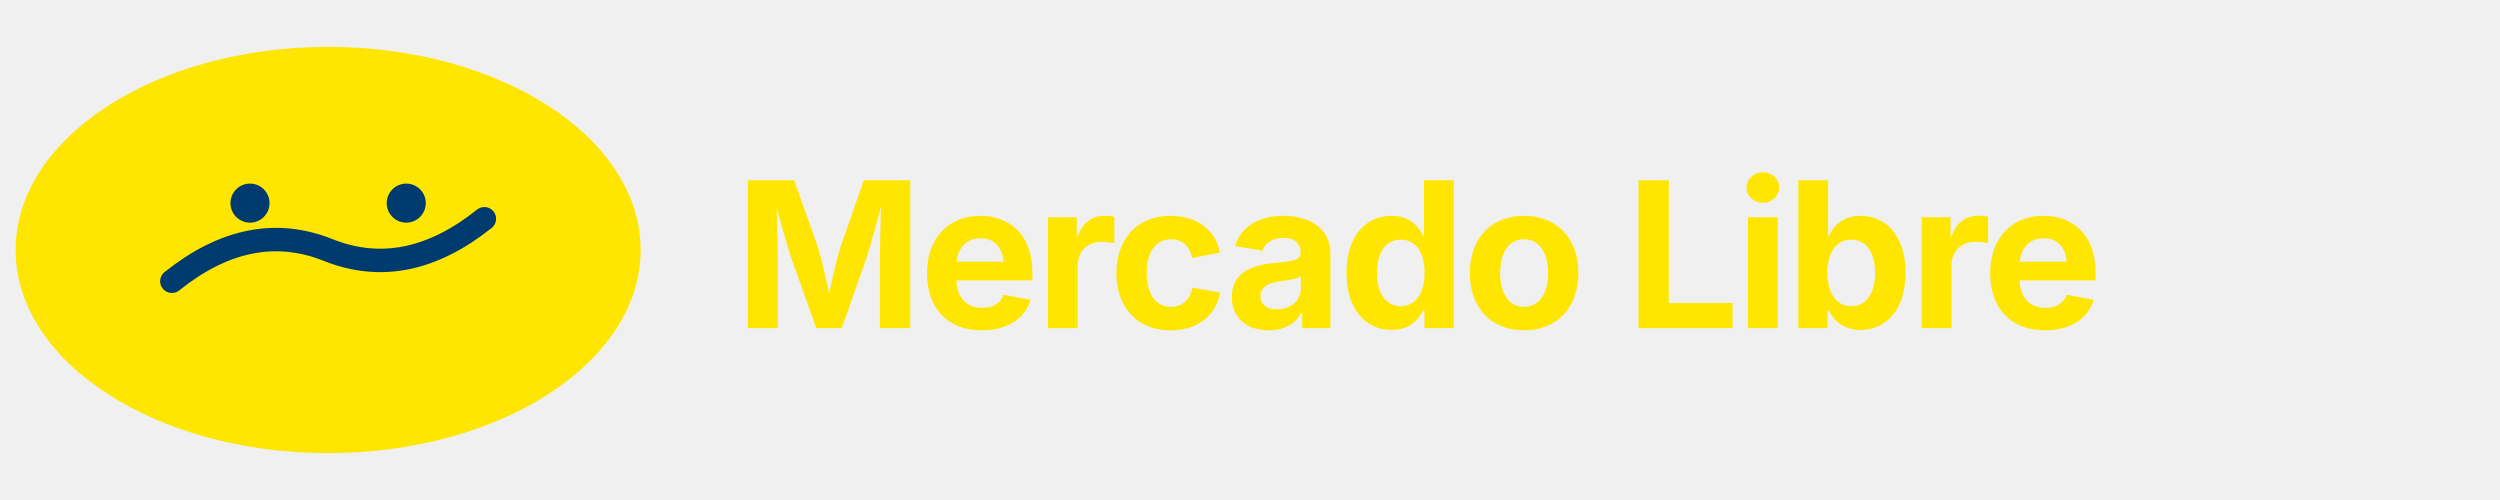
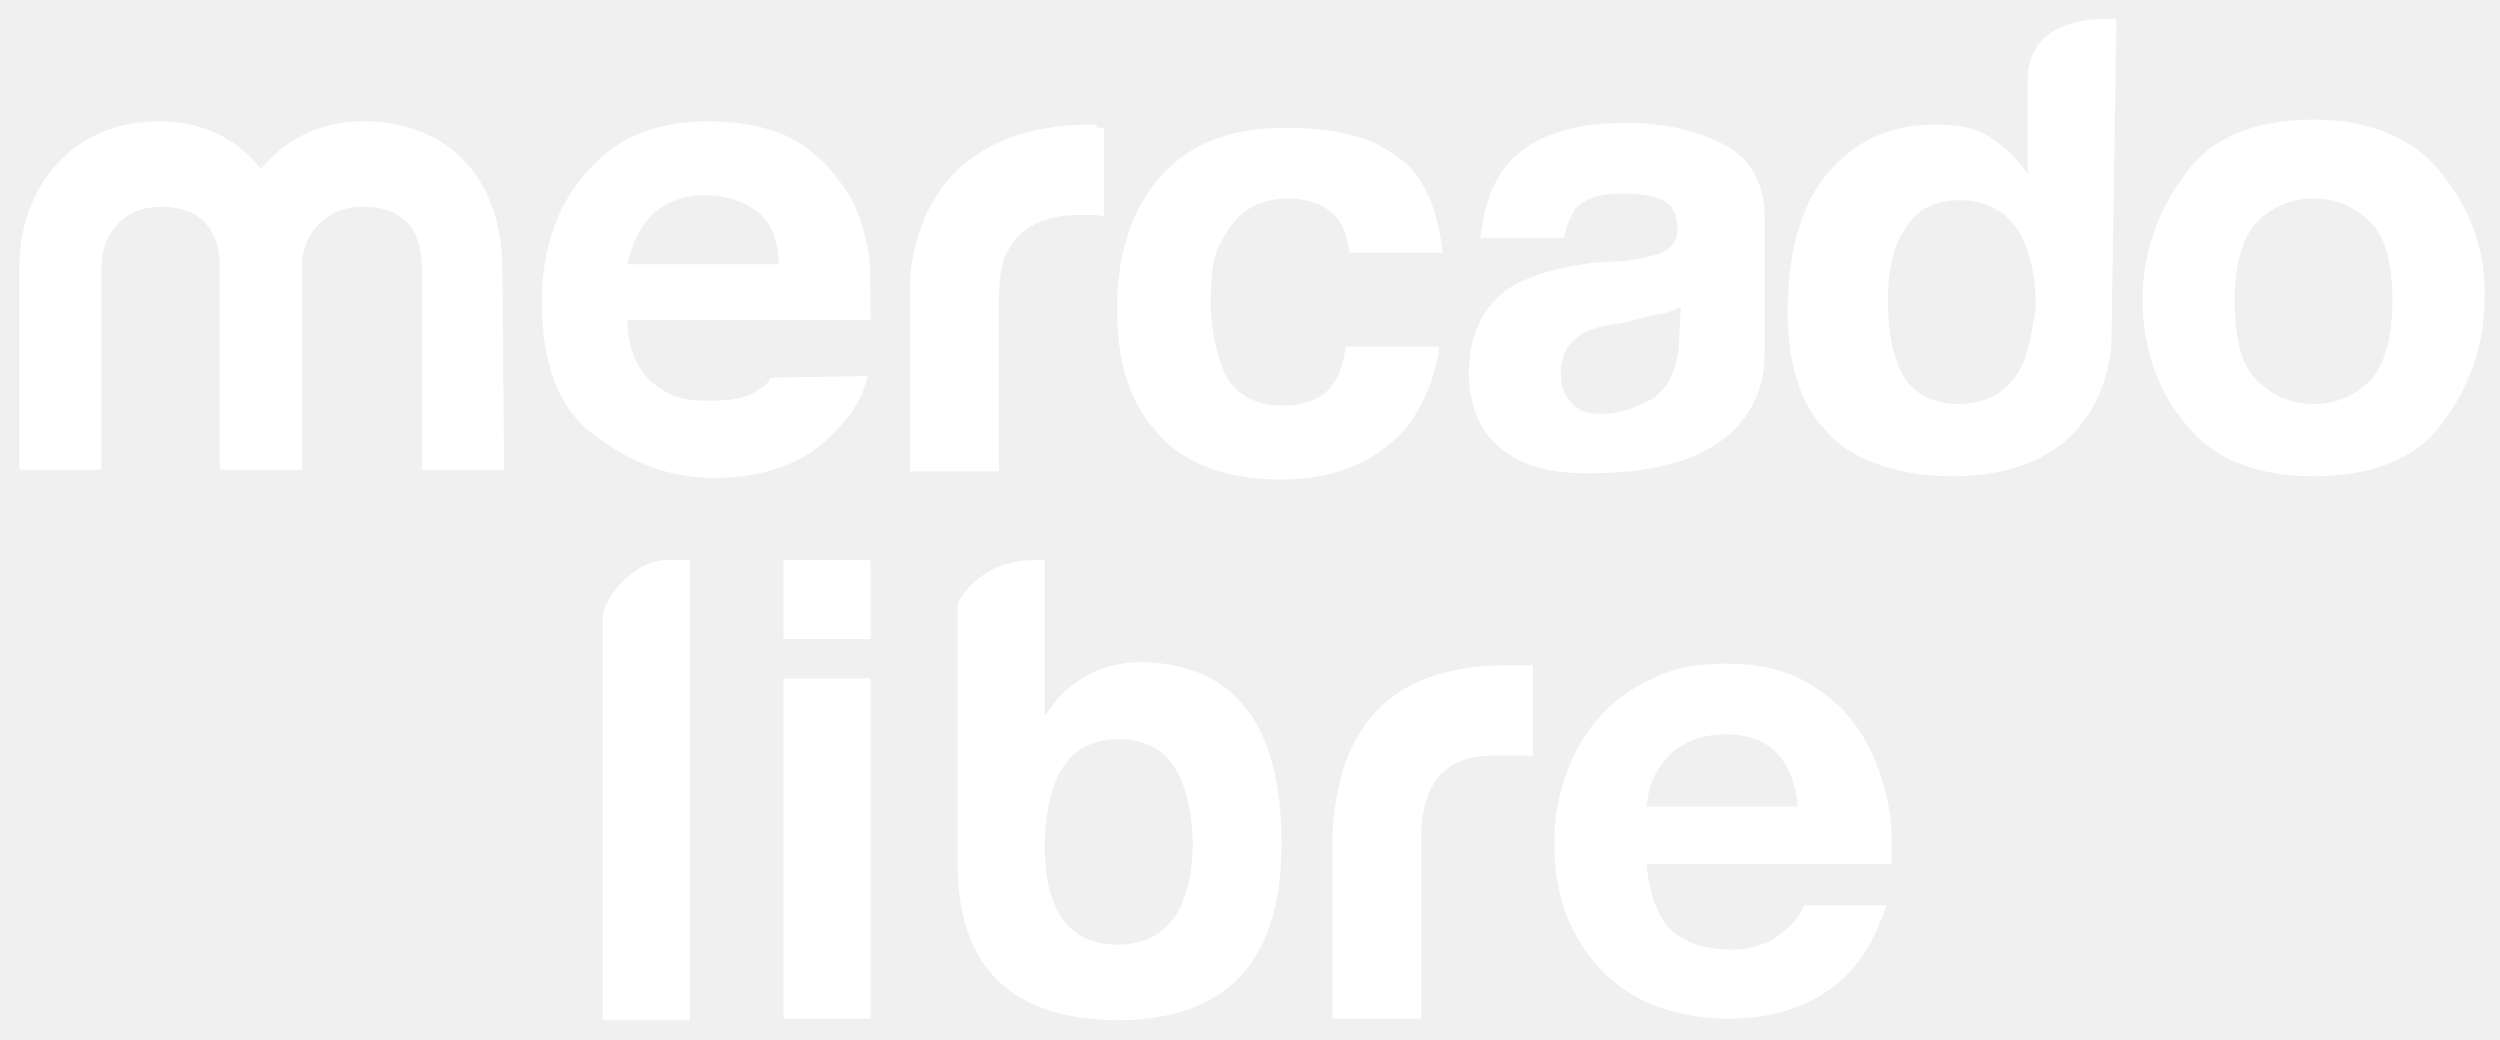
- <svg xmlns="http://www.w3.org/2000/svg" viewBox="0 0 320 64" fill="none">
-   <ellipse cx="42" cy="32" rx="40" ry="26" fill="#FFE600" />
-   <path d="M22 36 Q32 28 42 32 Q52 36 62 28" stroke="#003B6F" stroke-width="3" fill="none" stroke-linecap="round" />
-   <circle cx="32" cy="26" r="2.5" fill="#003B6F" />
-   <circle cx="52" cy="26" r="2.5" fill="#003B6F" />
-   <text x="94" y="42" font-family="-apple-system, BlinkMacSystemFont, 'Inter', 'Segoe UI', Roboto, sans-serif" font-weight="700" font-size="26" fill="#FFE600" letter-spacing="-0.6">Mercado Libre</text>
+ <svg xmlns="http://www.w3.org/2000/svg" version="1.1" id="svg5204" x="0px" y="0px" viewBox="1338.7 1396.4 112.833 46.938" width="250" height="104" enable-background="new 1338.7 1396.4 150 135.8" xml:space="preserve">
+   <defs id="defs106" />
+   <g id="g85" transform="matrix(0.7417867,0,0,0.7417867,346.5377,305.8833)">
+     <g id="g74">
+       <path d="m 1378.1,1504.2 h 1.4 v 28 h -5.3 v -24.6 c 0,-0.8 1.7,-3.4 3.9,-3.4 z" id="path60" style="fill:#FFFFFF" />
+       <path d="m 1407.1,1510.4 c -2.6,0 -4.6,1.1 -6,3.3 v -9.5 h -0.6 v 0 c -2.6,0 -4,1.4 -4.7,2.6 v -0.2 16.1 c 0,6.3 3.3,9.5 9.9,9.5 6.6,-0.1 9.8,-3.7 9.8,-10.7 0,-7.3 -2.8,-10.9 -8.4,-11.1 z m -1.6,17.2 c -3,0 -4.5,-2.2 -4.4,-6.4 0.2,-4.1 1.6,-6.1 4.5,-6.1 2.9,0 4.3,2 4.5,6.1 0,4.3 -1.6,6.4 -4.6,6.4 z" id="path62" style="fill:#FFFFFF" />
+       <path d="m 1418.6,1521.2 c 0.2,-6.8 3.5,-10.6 10.6,-10.6 h 1.6 v 5.5 h -2.5 c -3,0 -4.3,1.9 -4.3,5 v 11 h -5.4 z" id="path64" style="fill:#FFFFFF" />
+       <g id="g68">
+         <path d="m 1439.2,1526.7 c 0.9,0.8 2.1,1.2 3.7,1.2 1.1,0 2.1,-0.3 2.9,-0.9 0.8,-0.6 1.3,-1.2 1.5,-1.8 h 5 c -0.8,2.5 -2,4.2 -3.7,5.3 -1.7,1.1 -3.6,1.6 -6,1.6 -1.6,0 -3.1,-0.3 -4.4,-0.8 -1.3,-0.5 -2.4,-1.3 -3.3,-2.2 -0.9,-1 -1.6,-2.1 -2.1,-3.4 -0.5,-1.3 -0.7,-2.8 -0.7,-4.4 0,-1.5 0.3,-3 0.8,-4.3 0.5,-1.3 1.2,-2.5 2.1,-3.4 0.9,-1 2,-1.7 3.3,-2.3 1.3,-0.6 2.7,-0.8 4.3,-0.8 1.7,0 3.3,0.3 4.6,1 1.3,0.7 2.4,1.6 3.2,2.7 0.8,1.1 1.4,2.4 1.8,3.9 0.4,1.4 0.5,3 0.4,4.6 h -14.9 c 0.2,1.9 0.7,3.2 1.5,4 z m 6.4,-10.8 c -0.7,-0.7 -1.7,-1.1 -3.1,-1.1 -0.9,0 -1.7,0.2 -2.3,0.5 -0.6,0.3 -1.1,0.7 -1.4,1.1 -0.4,0.5 -0.6,0.9 -0.8,1.4 -0.2,0.5 -0.2,1 -0.3,1.4 h 9.2 c -0.1,-1.5 -0.6,-2.6 -1.3,-3.3 z" id="path66" style="fill:#FFFFFF" />
+       </g>
+       <rect x="1385.2" y="1504.2" width="5.3" height="4.8" id="rect70" style="fill:#FFFFFF" />
+       <rect x="1385.2" y="1511.4" width="5.3" height="20.7" id="rect72" style="fill:#FFFFFF" />
+     </g>
+     <g id="g83">
+       <path id="path96_8_" d="m 1481.9,1493.1 c -0.9,1 -2.1,1.6 -3.6,1.6 -1.5,0 -2.7,-0.6 -3.6,-1.6 -0.9,-1 -1.2,-2.7 -1.2,-4.7 0,-2.1 0.4,-3.6 1.2,-4.6 0.9,-1 2.1,-1.6 3.6,-1.6 1.5,0 2.7,0.6 3.6,1.6 0.9,1 1.2,2.7 1.2,4.6 0,1.9 -0.3,3.5 -1.2,4.7 z m 4.2,-12.4 c -1.6,-2.1 -4.3,-3.3 -7.8,-3.3 -3.4,0 -6.2,1 -7.8,3.3 -1.6,2.1 -2.6,4.7 -2.6,7.6 0,3 0.9,5.6 2.6,7.6 1.6,2.1 4.3,3.2 7.8,3.2 3.4,0 6.2,-1 7.8,-3.2 1.6,-2.1 2.6,-4.7 2.6,-7.6 0.1,-2.8 -0.8,-5.4 -2.6,-7.6" style="fill:#FFFFFF" />
+       <path id="path108_8_" d="m 1460.1,1493.1 c -0.7,1 -1.9,1.6 -3.4,1.6 -1.5,0 -2.7,-0.6 -3.3,-1.6 -0.7,-1.2 -1,-2.7 -1,-4.7 0,-1.8 0.3,-3.2 1,-4.3 0.7,-1.2 1.8,-1.8 3.4,-1.8 1,0 1.9,0.3 2.7,0.9 1.2,1 1.9,3 1.9,5.6 -0.3,1.8 -0.5,3.3 -1.3,4.3 z m 6.2,-21.8 c 0,0 -5.4,-0.6 -5.4,3.7 v 5.7 c -0.6,-0.9 -1.3,-1.6 -2.4,-2.3 -0.9,-0.6 -2.1,-0.7 -3.3,-0.7 -2.7,0 -4.8,1 -6.5,3 -1.6,1.9 -2.4,4.8 -2.4,8.4 0,3 0.7,5.6 2.4,7.3 1.6,1.9 4.8,2.7 7.6,2.7 9.9,0 9.7,-8.4 9.7,-8.4 l 0.3,-19.4" style="fill:#FFFFFF" />
+       <path id="path98_8_" d="m 1439.7,1490.6 c 0,1.8 -0.6,3 -1.5,3.7 -1,0.6 -2.1,1 -3.2,1 -0.7,0 -1.3,-0.1 -1.8,-0.6 -0.5,-0.5 -0.7,-1 -0.7,-1.9 0,-1 0.4,-1.8 1.2,-2.3 0.4,-0.3 1.3,-0.6 2.4,-0.7 l 1.2,-0.3 c 0.6,-0.1 1,-0.3 1.5,-0.3 0.3,-0.1 0.7,-0.3 1,-0.4 z m 2.7,-11.7 c -1.8,-0.9 -3.7,-1.3 -6,-1.3 -3.4,0 -5.9,0.9 -7.3,2.7 -0.9,1.2 -1.3,2.6 -1.5,4.3 h 5.1 c 0.1,-0.7 0.4,-1.3 0.7,-1.8 0.6,-0.6 1.5,-0.9 2.7,-0.9 1.2,0 1.9,0.1 2.6,0.4 0.6,0.3 0.9,0.9 0.9,1.8 0,0.7 -0.4,1.2 -1.2,1.5 -0.4,0.1 -1.2,0.3 -2.1,0.4 l -1.8,0.1 c -2.1,0.3 -3.6,0.7 -4.7,1.3 -1.9,1 -2.9,3 -2.9,5.4 0,1.9 0.6,3.4 1.8,4.5 1.2,1 2.7,1.5 4.6,1.6 11.7,0.4 11.6,-6.2 11.6,-7.5 v -7.6 c 0.1,-2.2 -0.7,-4 -2.5,-4.9" style="fill:#FFFFFF" />
+       <path id="path100_8_" d="m 1415.9,1482.2 c 1.3,0 2.3,0.4 3,1.2 0.4,0.6 0.7,1.3 0.7,2.1 h 5.7 c -0.3,-2.9 -1.3,-5 -3,-6 -1.6,-1.2 -3.9,-1.6 -6.6,-1.6 -3.2,0 -5.7,0.9 -7.5,2.9 -1.8,2 -2.7,4.7 -2.7,8.1 0,3.2 0.7,5.6 2.4,7.5 1.6,1.9 4.2,2.9 7.6,2.9 3.4,0 6,-1.2 7.8,-3.4 1,-1.5 1.6,-3 1.8,-4.7 h -5.7 c -0.1,1 -0.4,1.9 -1,2.6 -0.6,0.6 -1.5,1 -2.9,1 -1.8,0 -3.2,-0.9 -3.7,-2.6 -0.3,-0.9 -0.6,-2.1 -0.6,-3.6 0,-1.5 0.1,-2.9 0.6,-3.7 0.9,-1.8 2.1,-2.7 4.1,-2.7" style="fill:#FFFFFF" />
+       <path id="path102_8_" d="m 1404,1477.7 c -11.9,0 -11.1,10.5 -11.1,10.5 v 10.6 h 5.4 v -9.9 c 0,-1.6 0.1,-2.9 0.6,-3.6 0.7,-1.3 2.1,-2.1 4.3,-2.1 0.1,0 0.3,0 0.6,0 0.3,0 0.6,0 0.9,0.1 v -5.4 c -0.3,0 -0.4,0 -0.4,0 -0.1,-0.2 -0.1,-0.2 -0.3,-0.2" style="fill:#FFFFFF" />
+       <path id="path104_8_" d="m 1377.2,1483.2 c 0.7,-0.7 1.8,-1.2 3.2,-1.2 1.2,0 2.3,0.3 3.2,1 0.9,0.7 1.3,1.8 1.3,3.2 h -9.2 c 0.3,-1.2 0.7,-2.2 1.5,-3 z m 7.2,9.9 c -0.1,0.3 -0.4,0.6 -0.7,0.7 -0.7,0.6 -1.8,0.7 -3,0.7 -1.2,0 -2.1,-0.1 -2.9,-0.7 -1.3,-0.7 -2.1,-2.3 -2.1,-4.2 h 14.8 c 0,-1.8 0,-3.2 -0.1,-4 -0.3,-1.6 -0.7,-3 -1.6,-4.2 -0.9,-1.3 -2.1,-2.4 -3.4,-3 -1.3,-0.6 -3,-0.9 -4.8,-0.9 -3,0 -5.4,0.9 -7.2,2.9 -1.8,1.9 -2.9,4.6 -2.9,8.1 0,3.7 1,6.5 3.2,8.1 2.1,1.6 4.5,2.6 7.2,2.6 3.3,0 5.9,-1 7.6,-3 1,-1 1.6,-2.1 1.8,-3.2 l -5.9,0.1" style="fill:#FFFFFF" />
+       <path id="path106_8_" d="m 1368.2,1498.7 h -5 v -12.3 c 0,-1.2 -0.3,-3.7 -3.6,-3.7 -2.1,0 -3.7,1.5 -3.7,3.7 v 12.3 h -5 v -12.3 c 0,-1.2 -0.3,-3.7 -3.6,-3.7 -2.1,0 -3.6,1.5 -3.6,3.7 v 12.3 h -5 v -12.2 c 0,-5.1 3.3,-9 8.5,-9 2.6,0 4.7,1 6.2,2.9 1.5,-1.8 3.6,-2.9 6.2,-2.9 5.4,0 8.5,3.7 8.5,9 l 0.1,12.2" style="fill:#FFFFFF" />
+     </g>
+   </g>
</svg>
